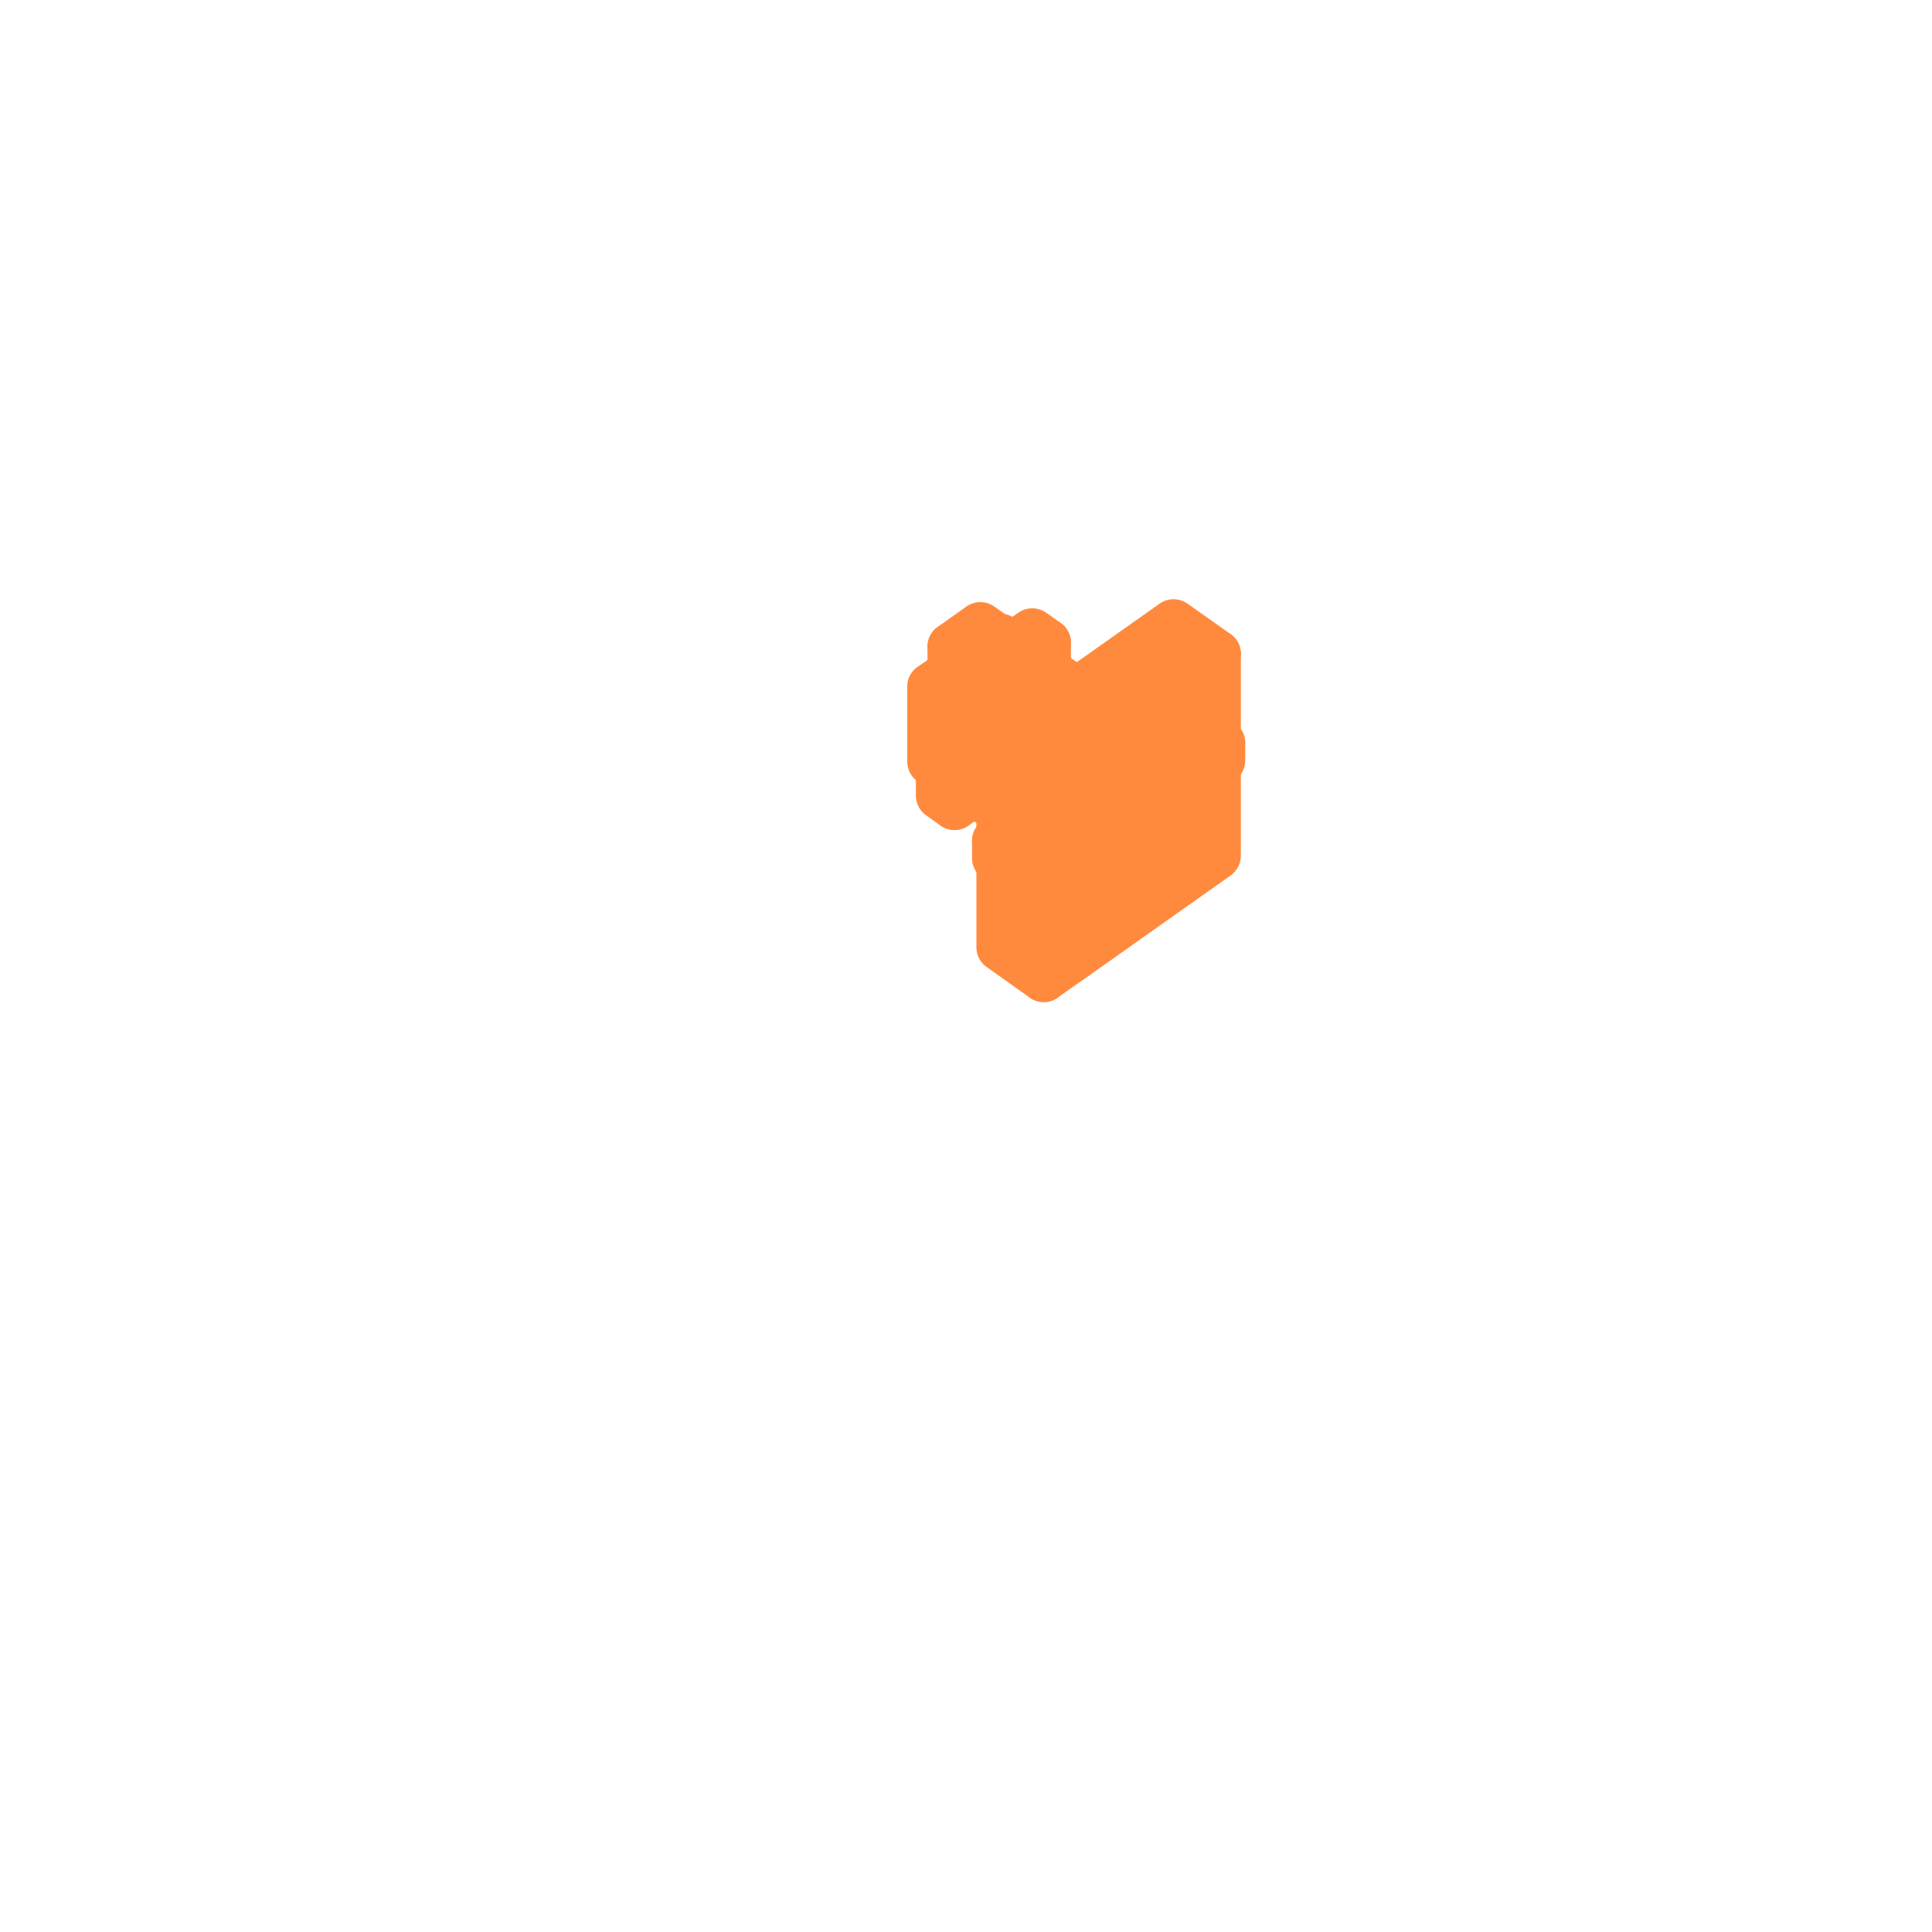
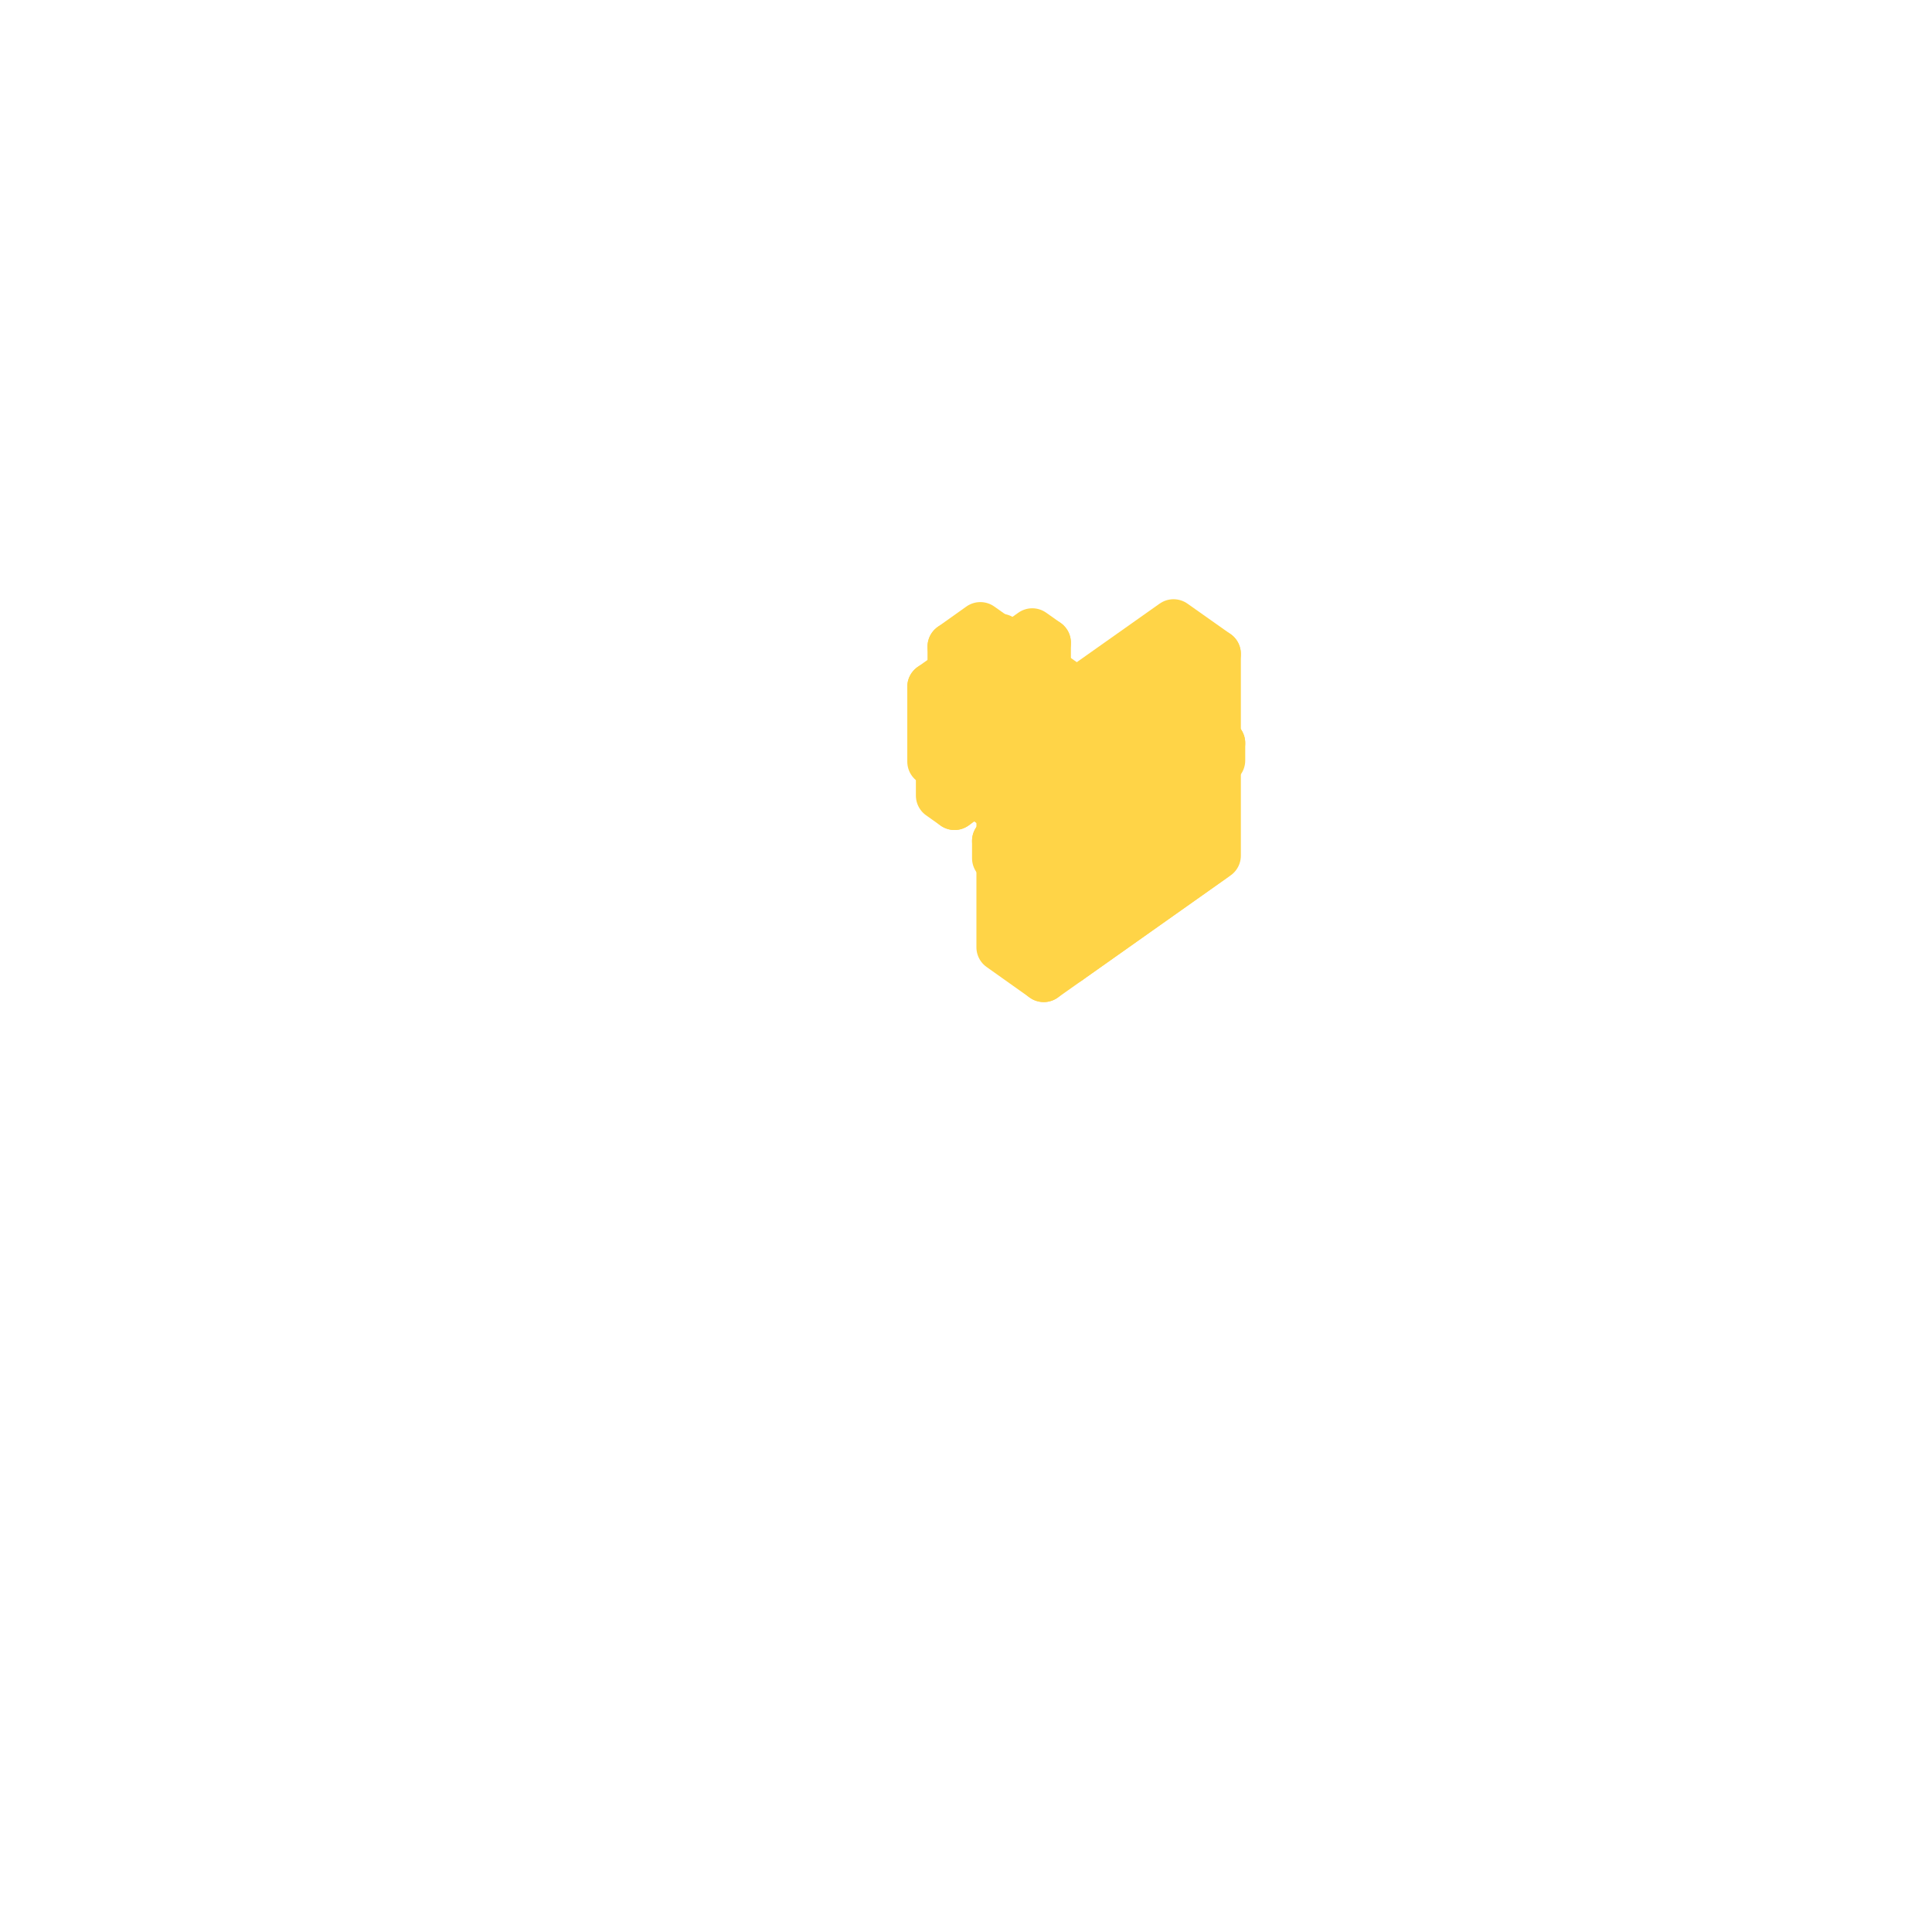
<svg xmlns="http://www.w3.org/2000/svg" viewBox="0 0 128 128" width="128" height="128" data-part-id="eq_bulwark_ram" data-type="equipment" data-direction="east">
-   <g stroke="#ff8a3d" stroke-width="3.2" stroke-linejoin="round">
-     <path d="M63.05 49.52 L69.15 53.84 L71.06 52.49 L64.95 48.17 Z" fill="#ff8a3d" />
-     <path d="M63.05 51.24 L69.15 55.56 L69.15 53.84 L63.05 49.52 Z" fill="#ff8a3d" />
-     <path d="M63.24 53.39 L69.35 49.07 L69.35 42.58 L63.24 46.9 Z" fill="#ff8a3d" />
-     <path d="M69.15 55.56 L71.06 54.21 L71.06 52.49 L69.15 53.84 Z" fill="#ff8a3d" />
-     <path d="M62.28 52.71 L63.24 53.39 L63.24 46.9 L62.28 46.22 Z" fill="#ff8a3d" />
-     <path d="M62.28 46.22 L63.24 46.9 L69.35 42.58 L68.39 41.9 Z" fill="#ff8a3d" />
-     <path d="M61.71 50.46 L69.73 56.13 L69.73 51.17 L61.71 45.5 Z" fill="#ff8a3d" />
-     <path d="M61.71 45.5 L69.73 51.17 L74.31 47.93 L66.29 42.26 Z" fill="#ff8a3d" />
-     <path d="M63.05 42.84 L69.15 47.16 L71.06 45.81 L64.95 41.49 Z" fill="#ff8a3d" />
-     <path d="M63.05 44.55 L69.15 48.87 L69.15 47.16 L63.05 42.84 Z" fill="#ff8a3d" />
-     <path d="M69.73 56.13 L74.31 52.89 L74.31 47.93 L69.73 51.17 Z" fill="#ff8a3d" />
-     <path d="M69.15 48.87 L71.06 47.52 L71.06 45.81 L69.15 47.16 Z" fill="#ff8a3d" />
-     <path d="M66.0 55.71 L68.87 57.74 L80.9 49.23 L78.03 47.21 Z" fill="#ff8a3d" />
-     <path d="M68.87 58.88 L80.9 50.38 L80.9 49.23 L68.87 57.74 Z" fill="#ff8a3d" />
-     <path d="M69.15 64.79 L80.61 56.69 L80.61 43.32 L69.15 51.42 Z" fill="#ff8a3d" />
-     <path d="M70.78 63.63 L80.32 56.88 L80.32 45.43 L70.78 52.18 Z" fill="#ff8a3d" />
-     <path d="M74.69 57.61 L77.75 55.45 L77.75 52.39 L74.69 54.55 Z" fill="#ff8a3d" />
-     <path d="M74.02 57.14 L74.69 57.61 L74.69 54.55 L74.02 54.08 Z" fill="#ff8a3d" />
-     <path d="M74.02 54.08 L74.69 54.55 L77.75 52.39 L77.08 51.92 Z" fill="#ff8a3d" />
-     <path d="M66.29 62.76 L69.15 64.79 L69.15 51.42 L66.29 49.4 Z" fill="#ff8a3d" />
-     <path d="M66.0 56.86 L68.87 58.88 L68.87 57.74 L66.0 55.71 Z" fill="#ff8a3d" />
-     <path d="M70.11 63.16 L70.78 63.63 L70.78 52.18 L70.11 51.7 Z" fill="#ff8a3d" />
-     <path d="M66.29 49.4 L69.15 51.42 L80.61 43.32 L77.75 41.3 Z" fill="#ff8a3d" />
-     <path d="M70.11 51.7 L70.78 52.18 L80.32 45.43 L79.66 44.95 Z" fill="#ff8a3d" />
+   <g stroke="#ffd447" stroke-width="3.2" stroke-linejoin="round">
+     <path d="M63.05 49.52 L69.15 53.84 L71.06 52.49 L64.95 48.17 Z" fill="#ffd447" />
+     <path d="M63.05 51.24 L69.15 55.56 L69.15 53.84 L63.05 49.52 Z" fill="#ffd447" />
+     <path d="M63.24 53.39 L69.35 49.07 L69.35 42.58 L63.24 46.9 Z" fill="#ffd447" />
+     <path d="M69.15 55.56 L71.06 54.21 L71.06 52.49 L69.15 53.84 Z" fill="#ffd447" />
+     <path d="M62.28 52.71 L63.24 53.39 L63.24 46.9 L62.28 46.22 Z" fill="#ffd447" />
+     <path d="M62.28 46.22 L63.24 46.9 L69.35 42.58 L68.39 41.9 Z" fill="#ffd447" />
+     <path d="M61.71 50.46 L69.73 56.13 L69.73 51.17 L61.71 45.5 Z" fill="#ffd447" />
+     <path d="M61.71 45.5 L69.73 51.17 L74.31 47.93 L66.29 42.26 Z" fill="#ffd447" />
+     <path d="M63.05 42.84 L69.15 47.16 L71.06 45.81 L64.95 41.49 Z" fill="#ffd447" />
+     <path d="M63.05 44.55 L69.15 48.87 L69.15 47.16 L63.05 42.84 Z" fill="#ffd447" />
+     <path d="M69.73 56.13 L74.31 52.89 L74.31 47.93 L69.73 51.17 Z" fill="#ffd447" />
+     <path d="M69.15 48.87 L71.06 47.52 L71.06 45.81 L69.15 47.16 Z" fill="#ffd447" />
+     <path d="M66.0 55.71 L68.87 57.74 L80.9 49.23 L78.03 47.21 Z" fill="#ffd447" />
+     <path d="M68.87 58.88 L80.9 50.38 L80.9 49.23 L68.87 57.74 Z" fill="#ffd447" />
+     <path d="M69.15 64.79 L80.61 56.69 L80.61 43.32 L69.15 51.42 Z" fill="#ffd447" />
+     <path d="M70.78 63.63 L80.32 56.88 L80.32 45.43 L70.78 52.18 Z" fill="#ffd447" />
+     <path d="M74.69 57.61 L77.75 55.45 L77.75 52.39 L74.69 54.55 Z" fill="#ffd447" />
+     <path d="M74.02 57.14 L74.69 57.61 L74.69 54.55 L74.02 54.08 Z" fill="#ffd447" />
+     <path d="M74.02 54.08 L74.69 54.55 L77.75 52.39 L77.08 51.92 Z" fill="#ffd447" />
+     <path d="M66.29 62.76 L69.15 64.79 L69.15 51.42 L66.29 49.4 Z" fill="#ffd447" />
+     <path d="M66.0 56.86 L68.87 58.88 L68.87 57.74 L66.0 55.71 Z" fill="#ffd447" />
+     <path d="M70.11 63.16 L70.78 63.63 L70.78 52.18 L70.11 51.7 Z" fill="#ffd447" />
+     <path d="M66.29 49.4 L69.15 51.42 L80.61 43.32 L77.75 41.3 Z" fill="#ffd447" />
+     <path d="M70.11 51.7 L70.78 52.18 L80.32 45.43 L79.66 44.95 Z" fill="#ffd447" />
  </g>
</svg>
